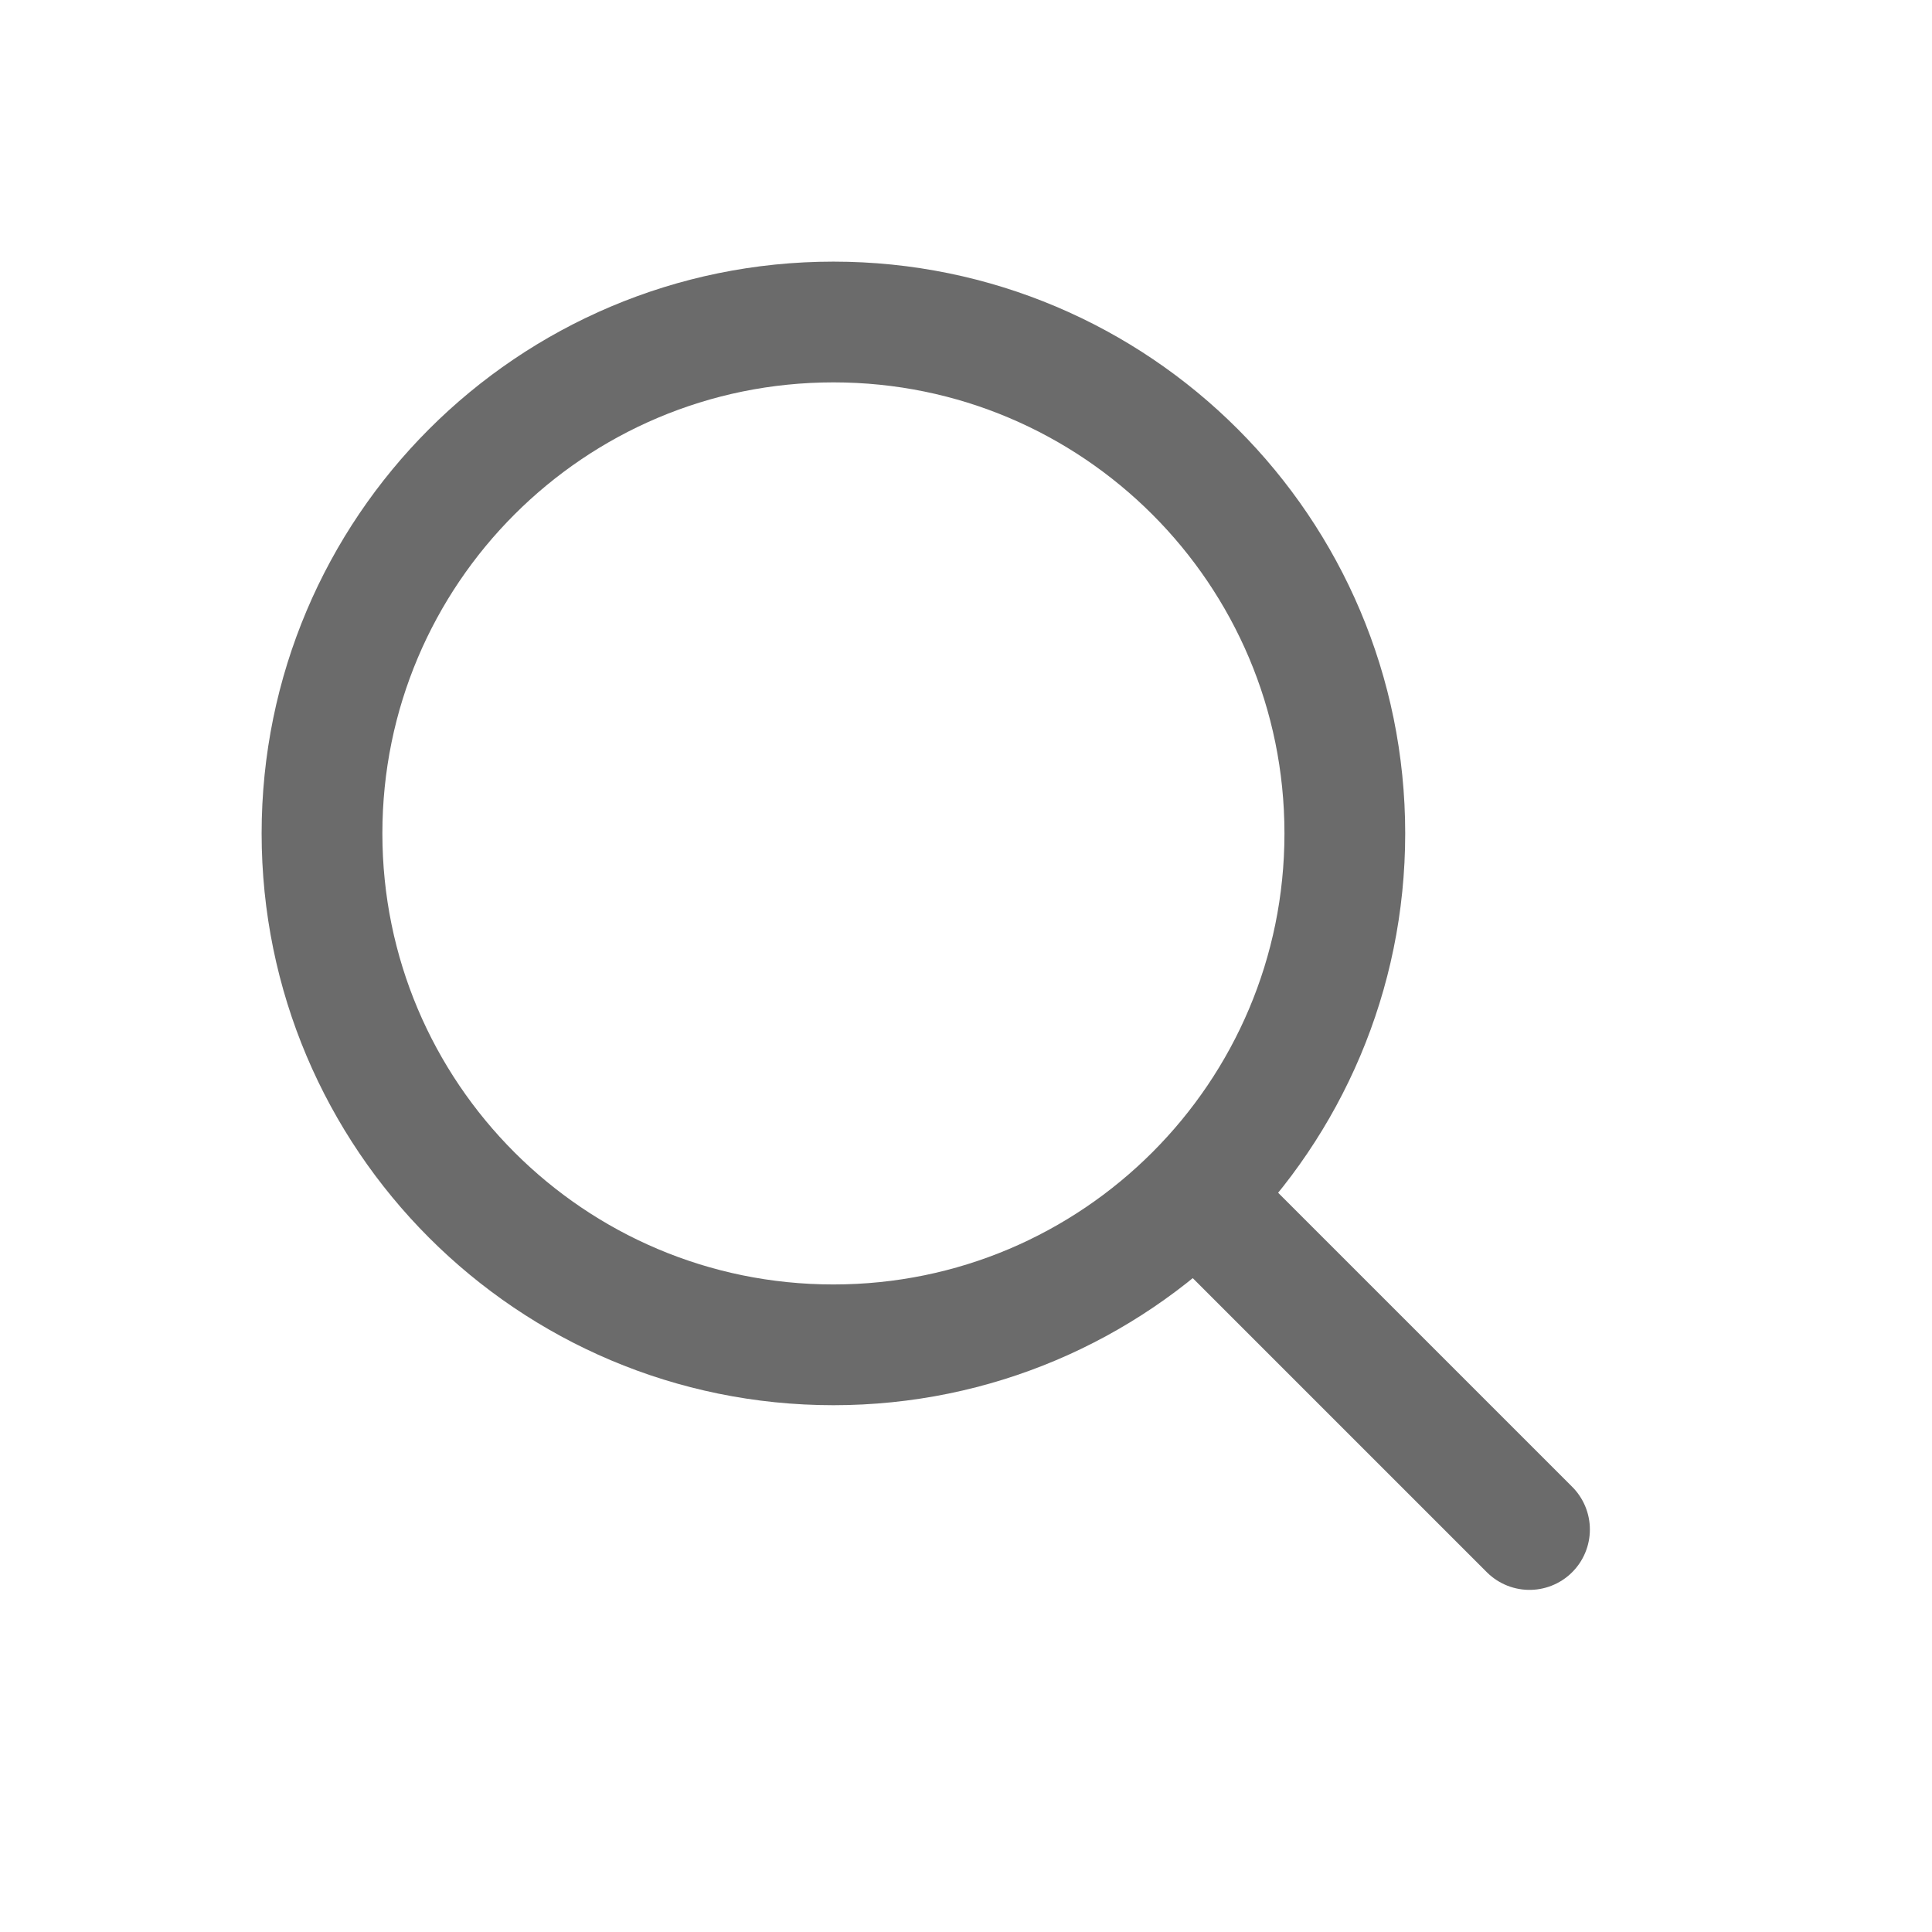
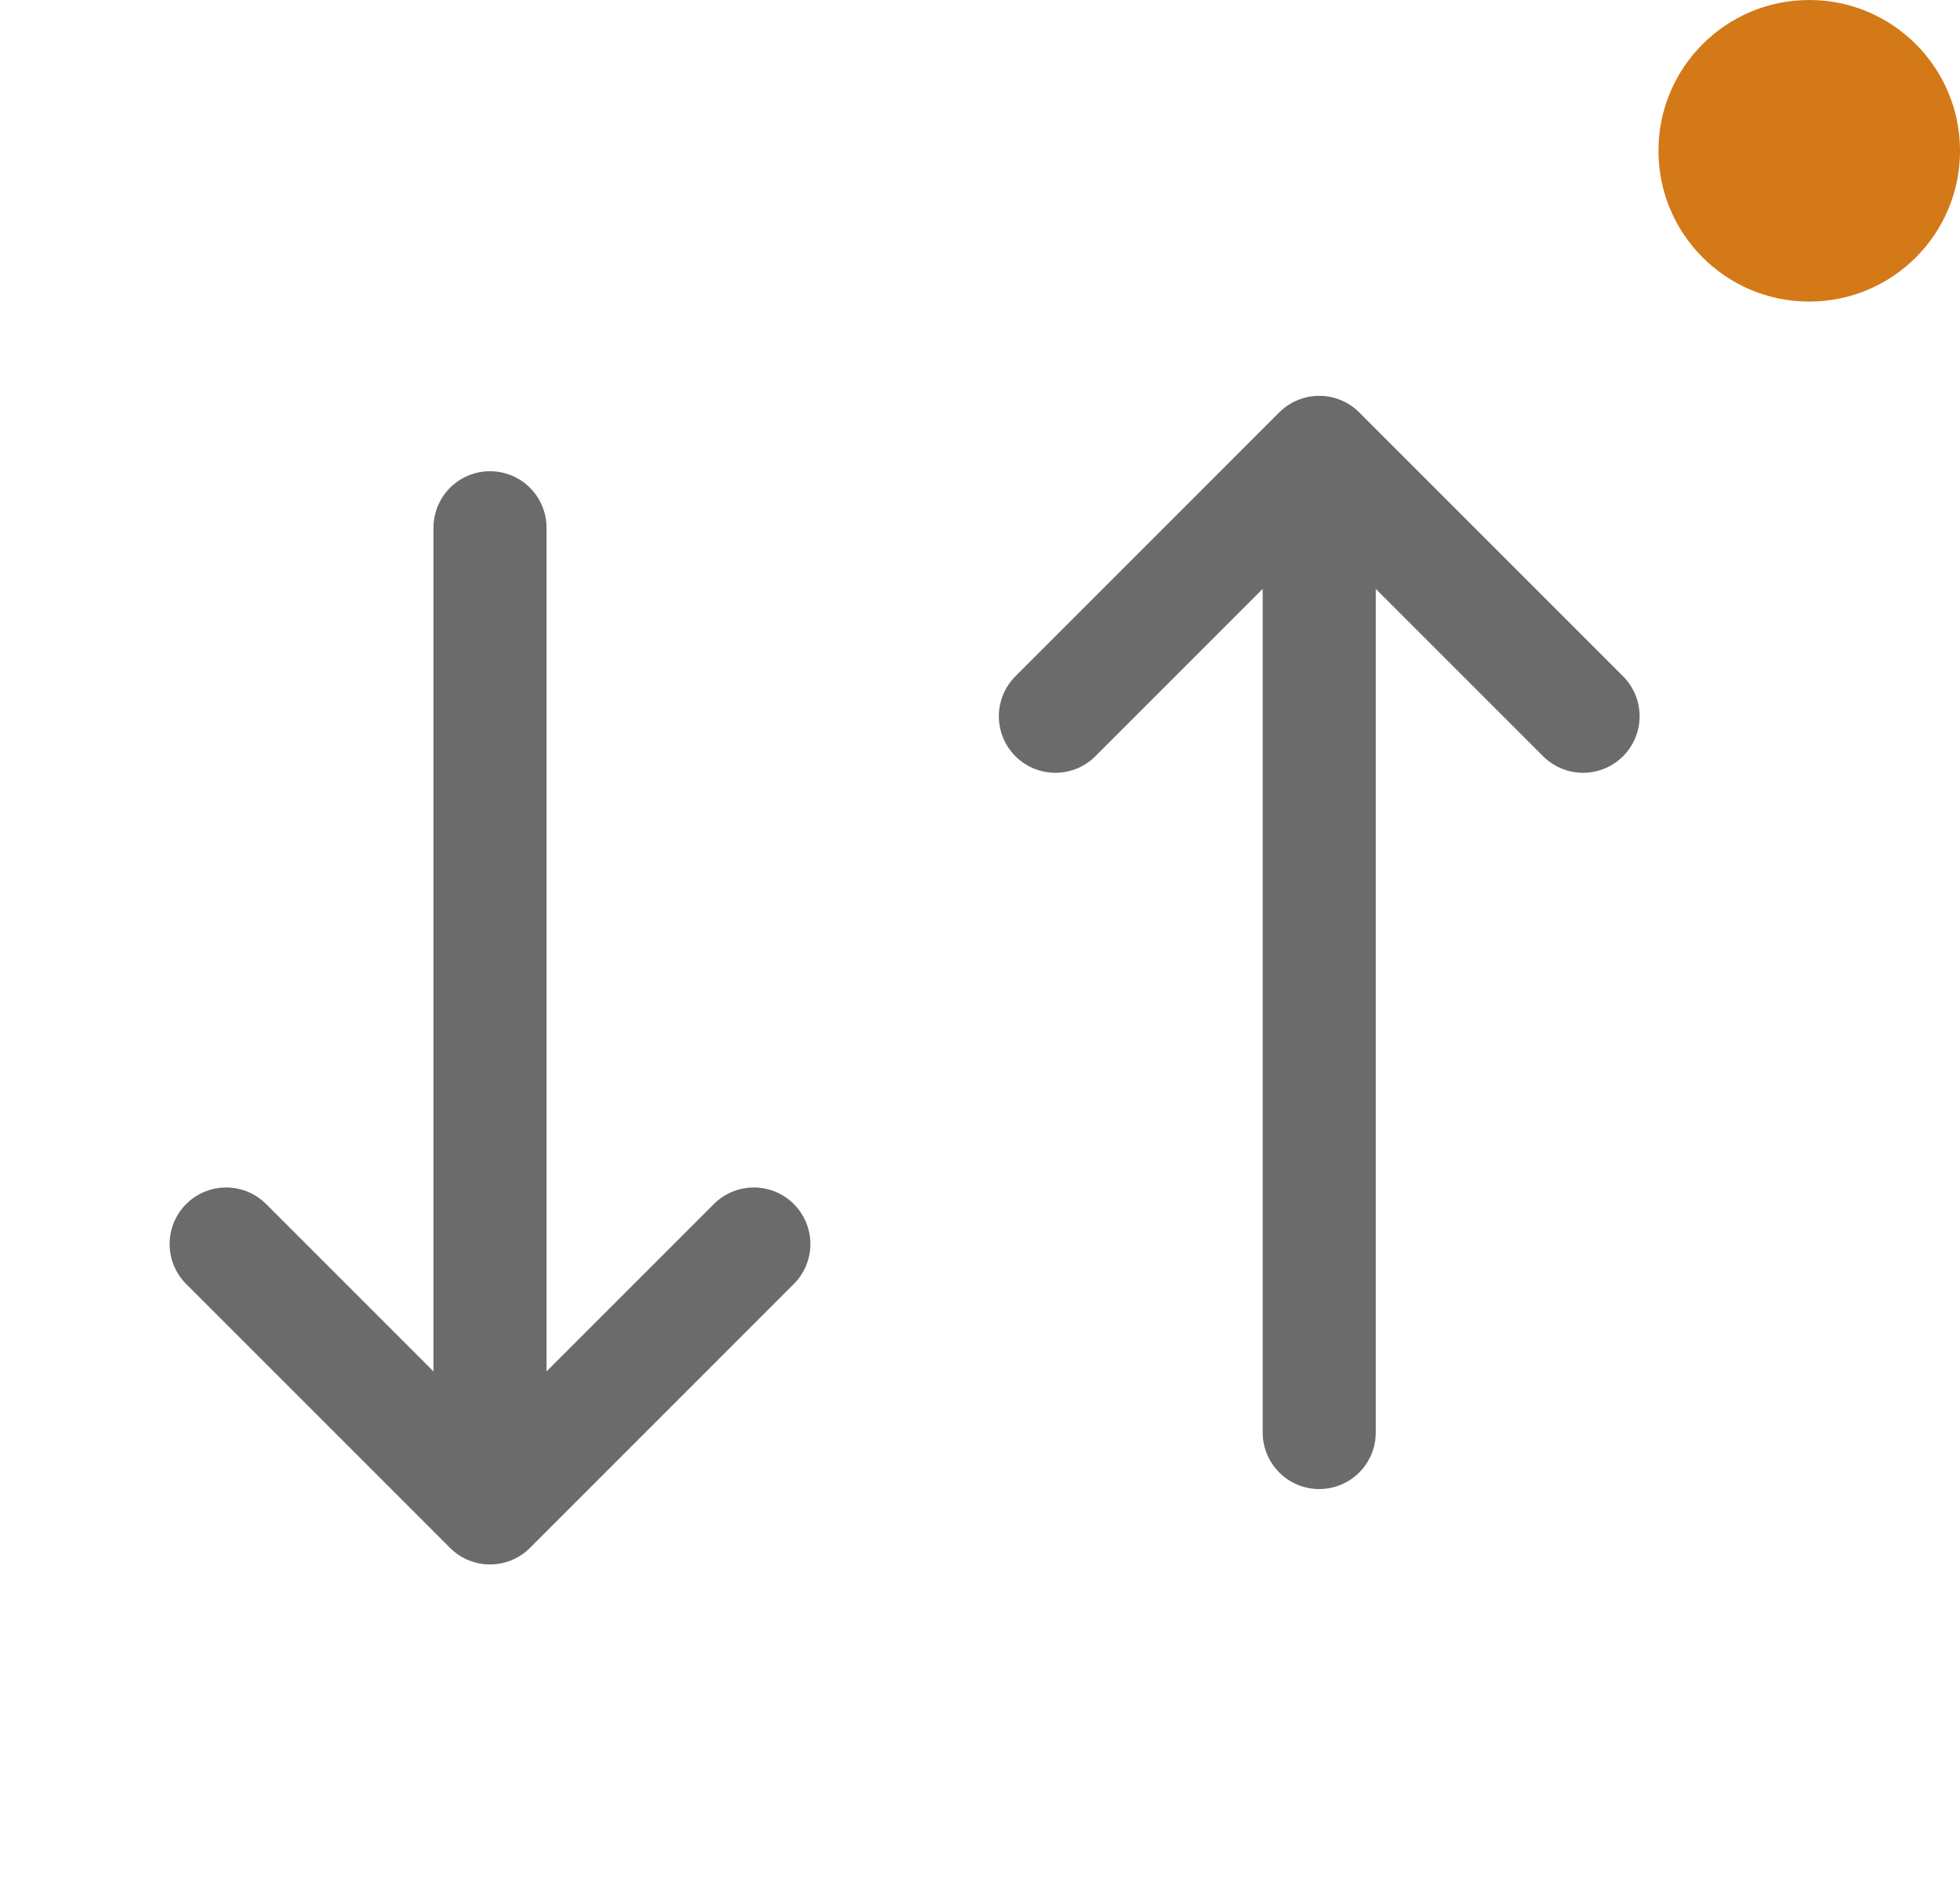
- <svg xmlns="http://www.w3.org/2000/svg" preserveAspectRatio="none" overflow="visible" style="display: block;" width="24" height="24" viewBox="0 0 24 24" fill="none">
+ <svg xmlns="http://www.w3.org/2000/svg" preserveAspectRatio="none" overflow="visible" style="display: block;" width="26" height="25" viewBox="0 0 26 25" fill="none">
  <g id="Frame 1">
-     <path id="Ellipse 5" d="M14.845 14.845C15.995 13.695 16.706 12.107 16.706 10.353C16.706 6.844 13.862 4 10.353 4C6.844 4 4 6.844 4 10.353C4 13.862 6.844 16.706 10.353 16.706C12.107 16.706 13.695 15.995 14.845 14.845ZM14.845 14.845L19 19" stroke="#6B6B6B" stroke-width="1.5" stroke-linecap="round" />
+     <path id="Vector 42" d="M17.5 19L17.5 6M14 9.5L17.5 6L21 9.5" stroke="#6B6B6B" stroke-width="1.5" stroke-linecap="round" stroke-linejoin="round" />
+     <path id="Vector 43" d="M6.5 7L6.5 20M10 16.5L6.5 20L3 16.5" stroke="#6B6B6B" stroke-width="1.5" stroke-linecap="round" stroke-linejoin="round" />
+     <circle id="Ellipse 6" cx="24" cy="2" r="2" fill="#D37918" />
  </g>
</svg>
